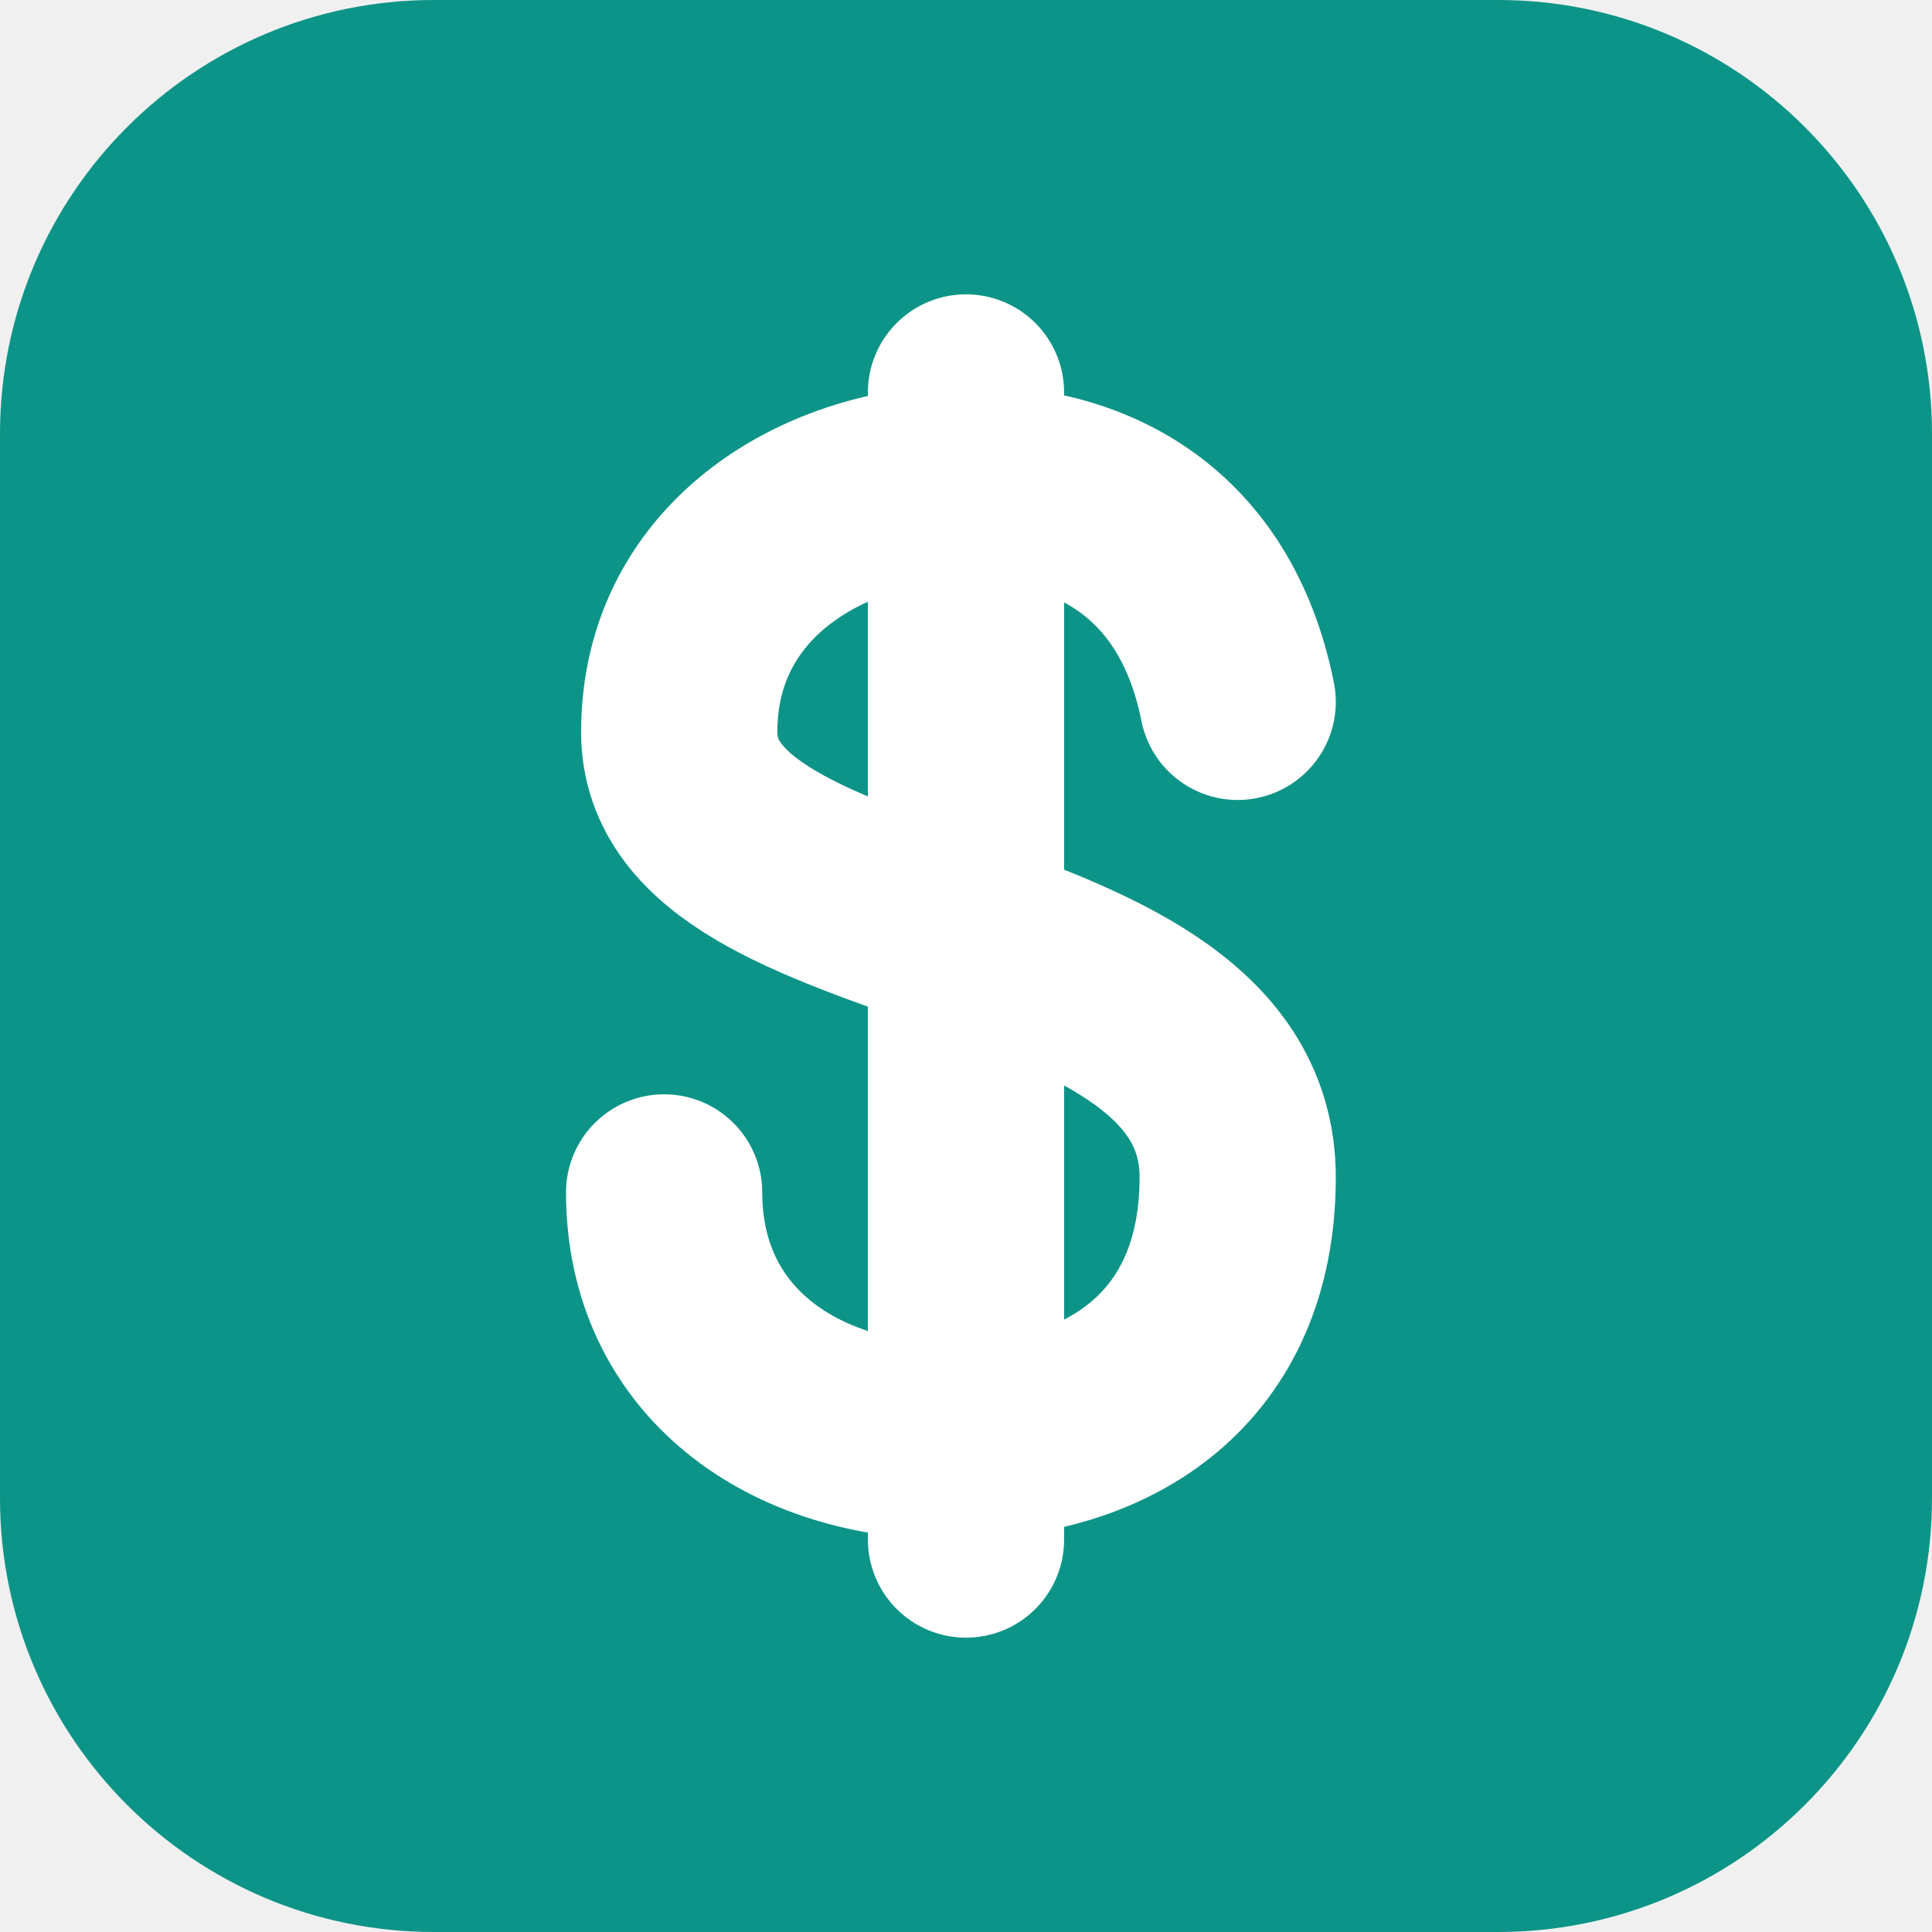
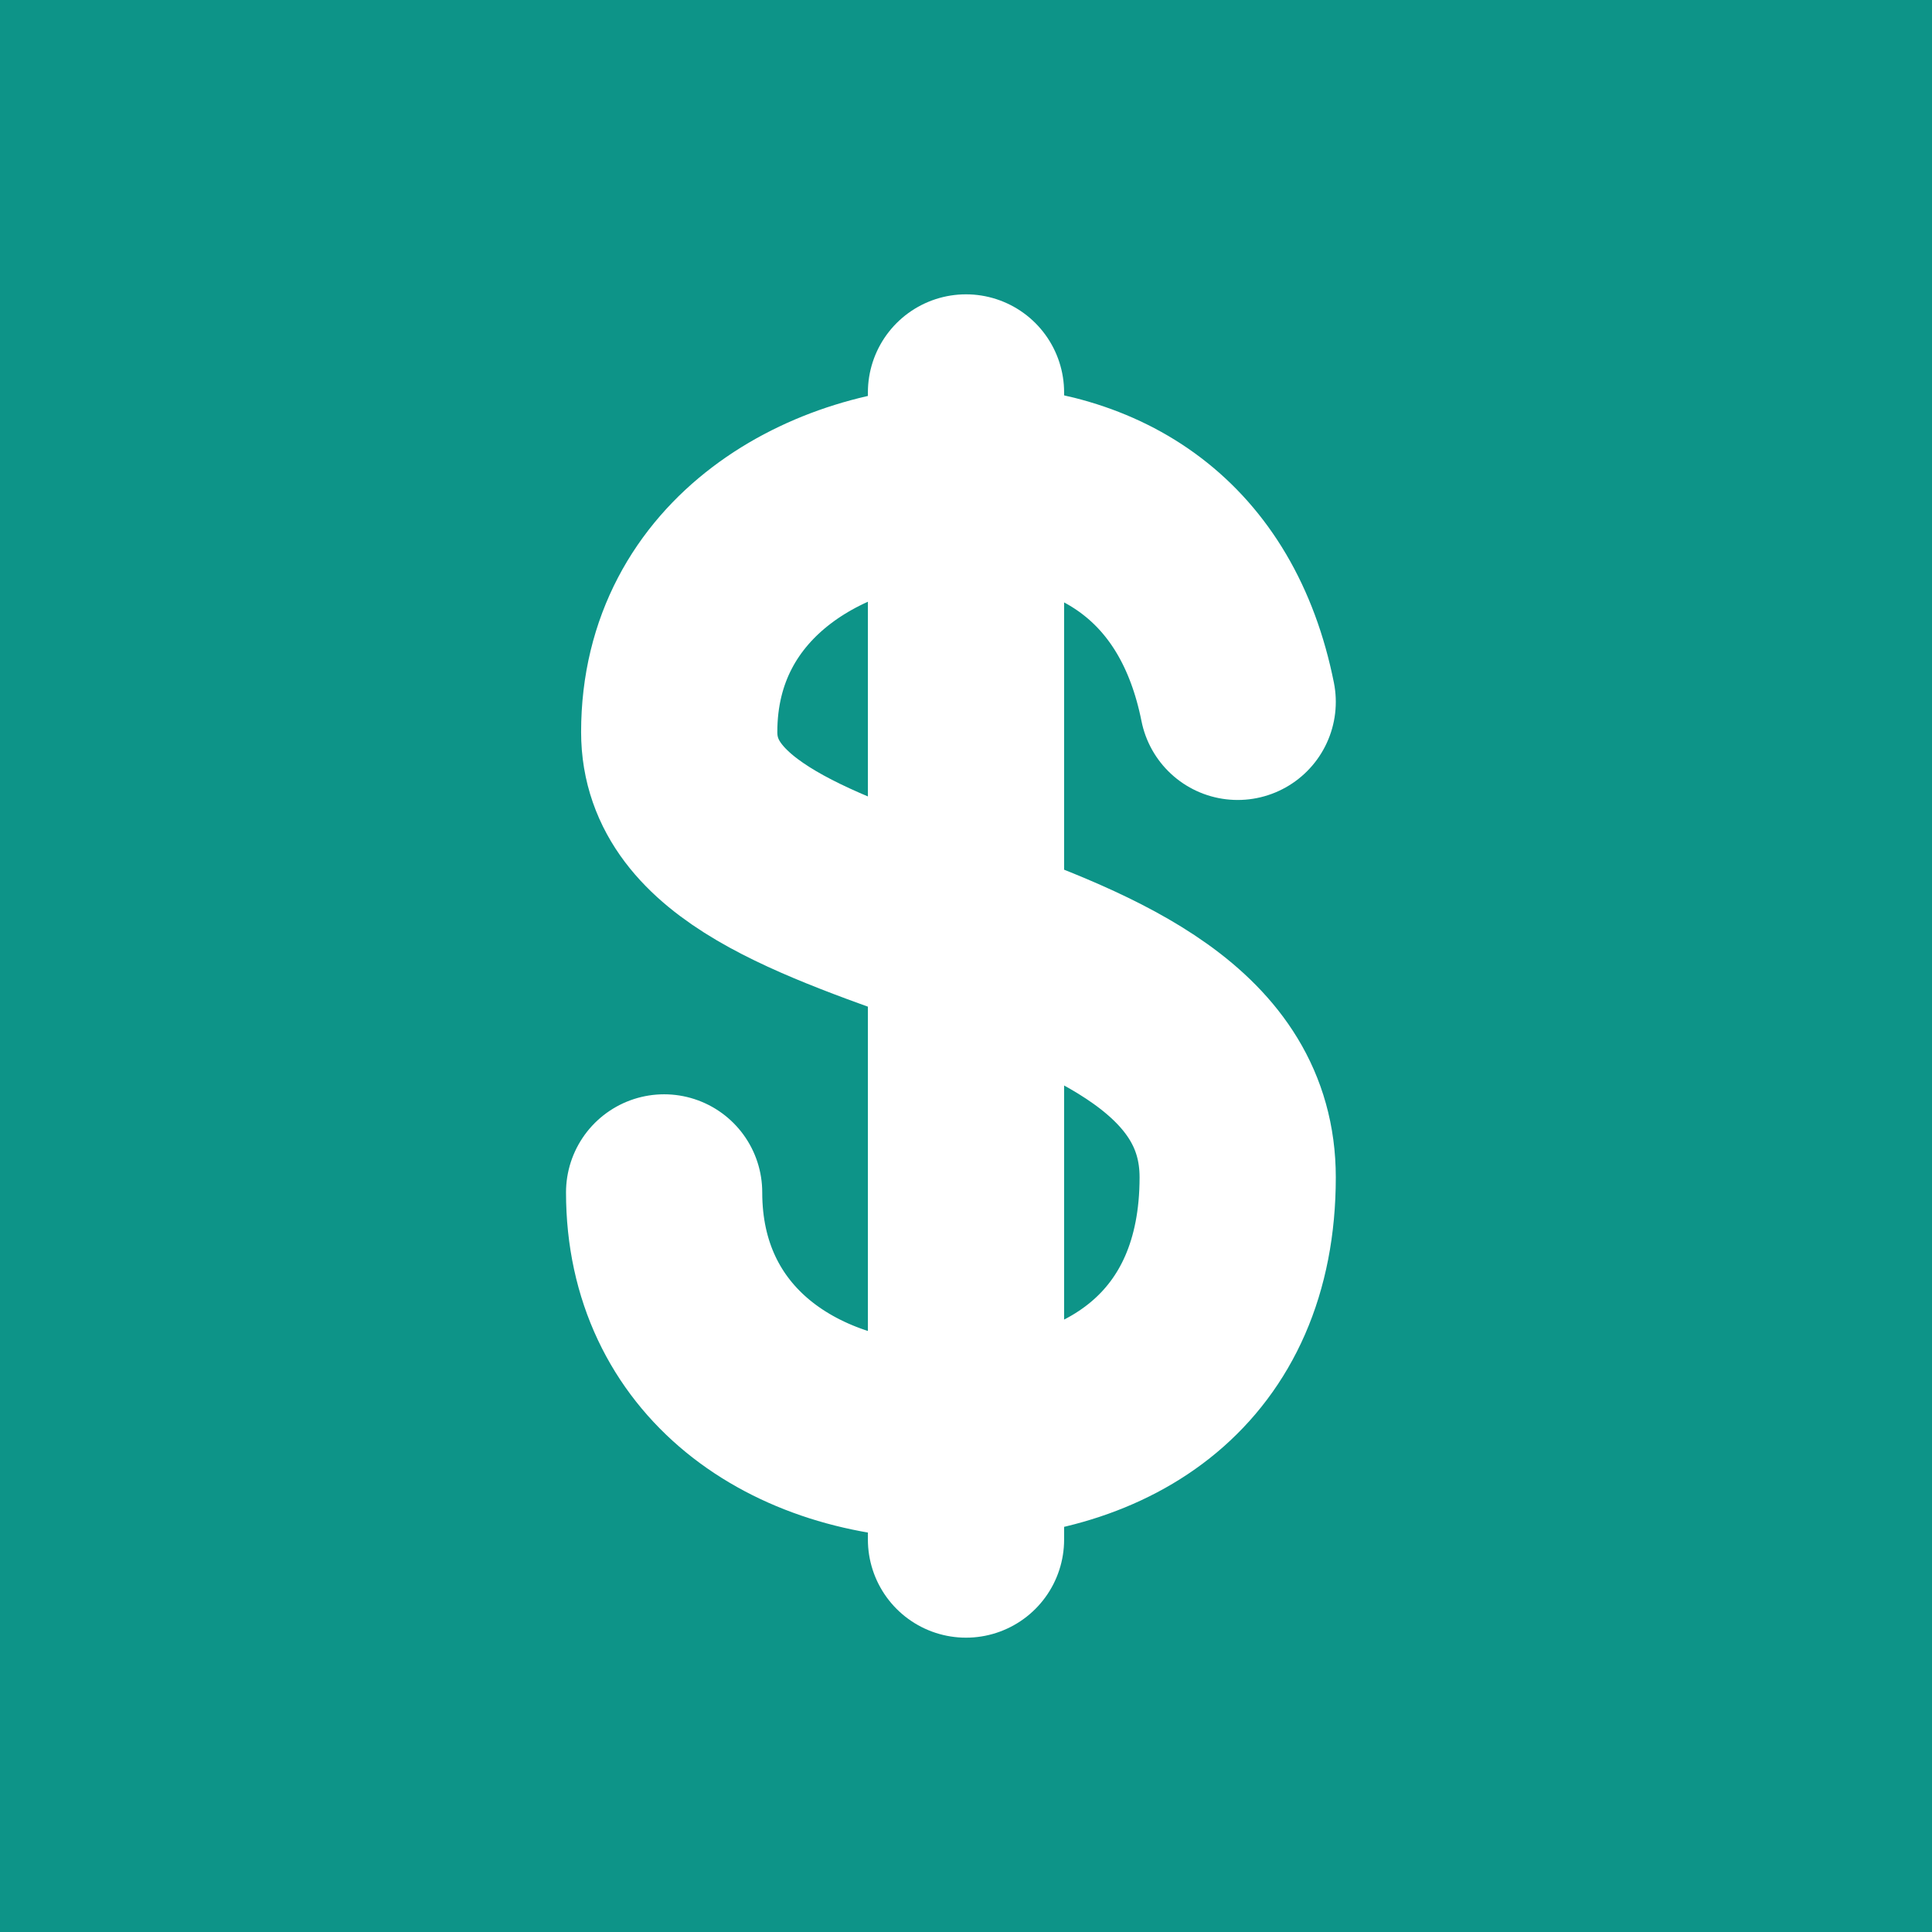
<svg xmlns="http://www.w3.org/2000/svg" viewBox="0 0 512 512">
-   <rect width="512" height="512" rx="115" fill="#0d9488" />
+   <rect width="512" height="512" fill="#0d9488" />
  <g fill="none" stroke="#ffffff" stroke-width="52" stroke-linecap="round" stroke-linejoin="round">
    <path d="M328 186c-8-40-36-58-72-58s-76 22-76 66c0 58 148 46 148 118 0 48-34 70-76 70s-76-24-76-66" />
    <line x1="256" y1="104" x2="256" y2="408" />
  </g>
</svg>
